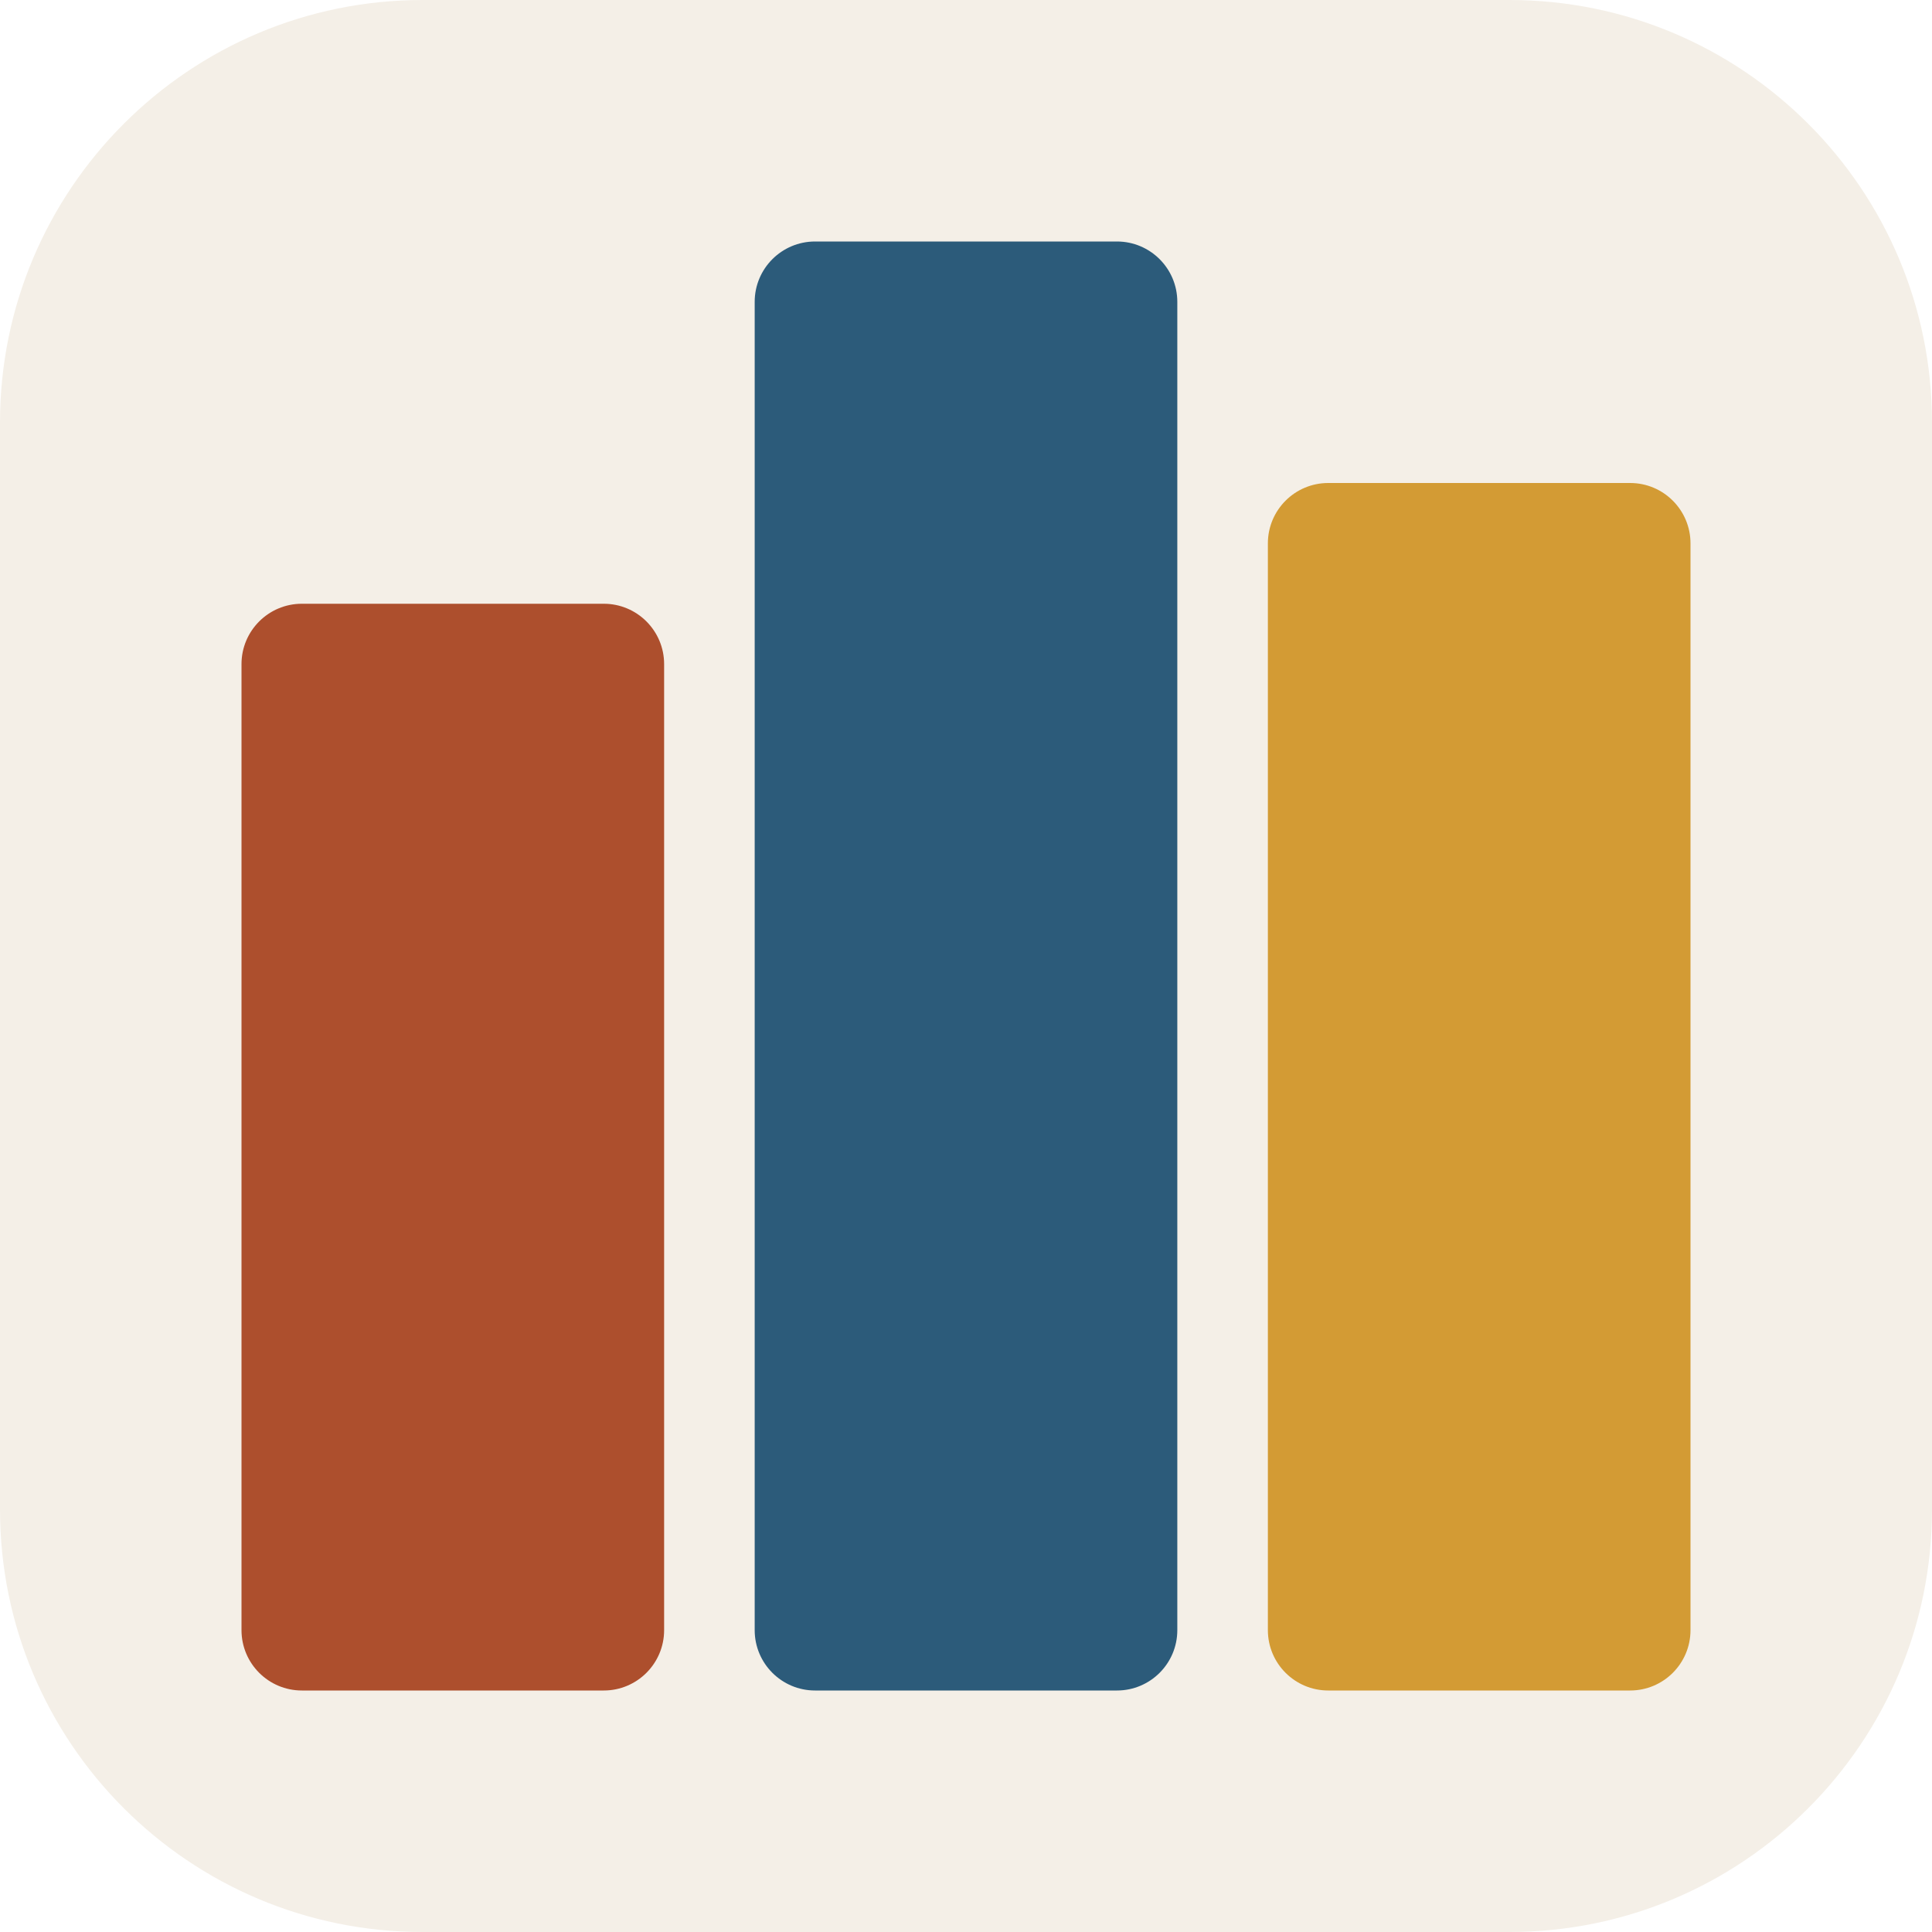
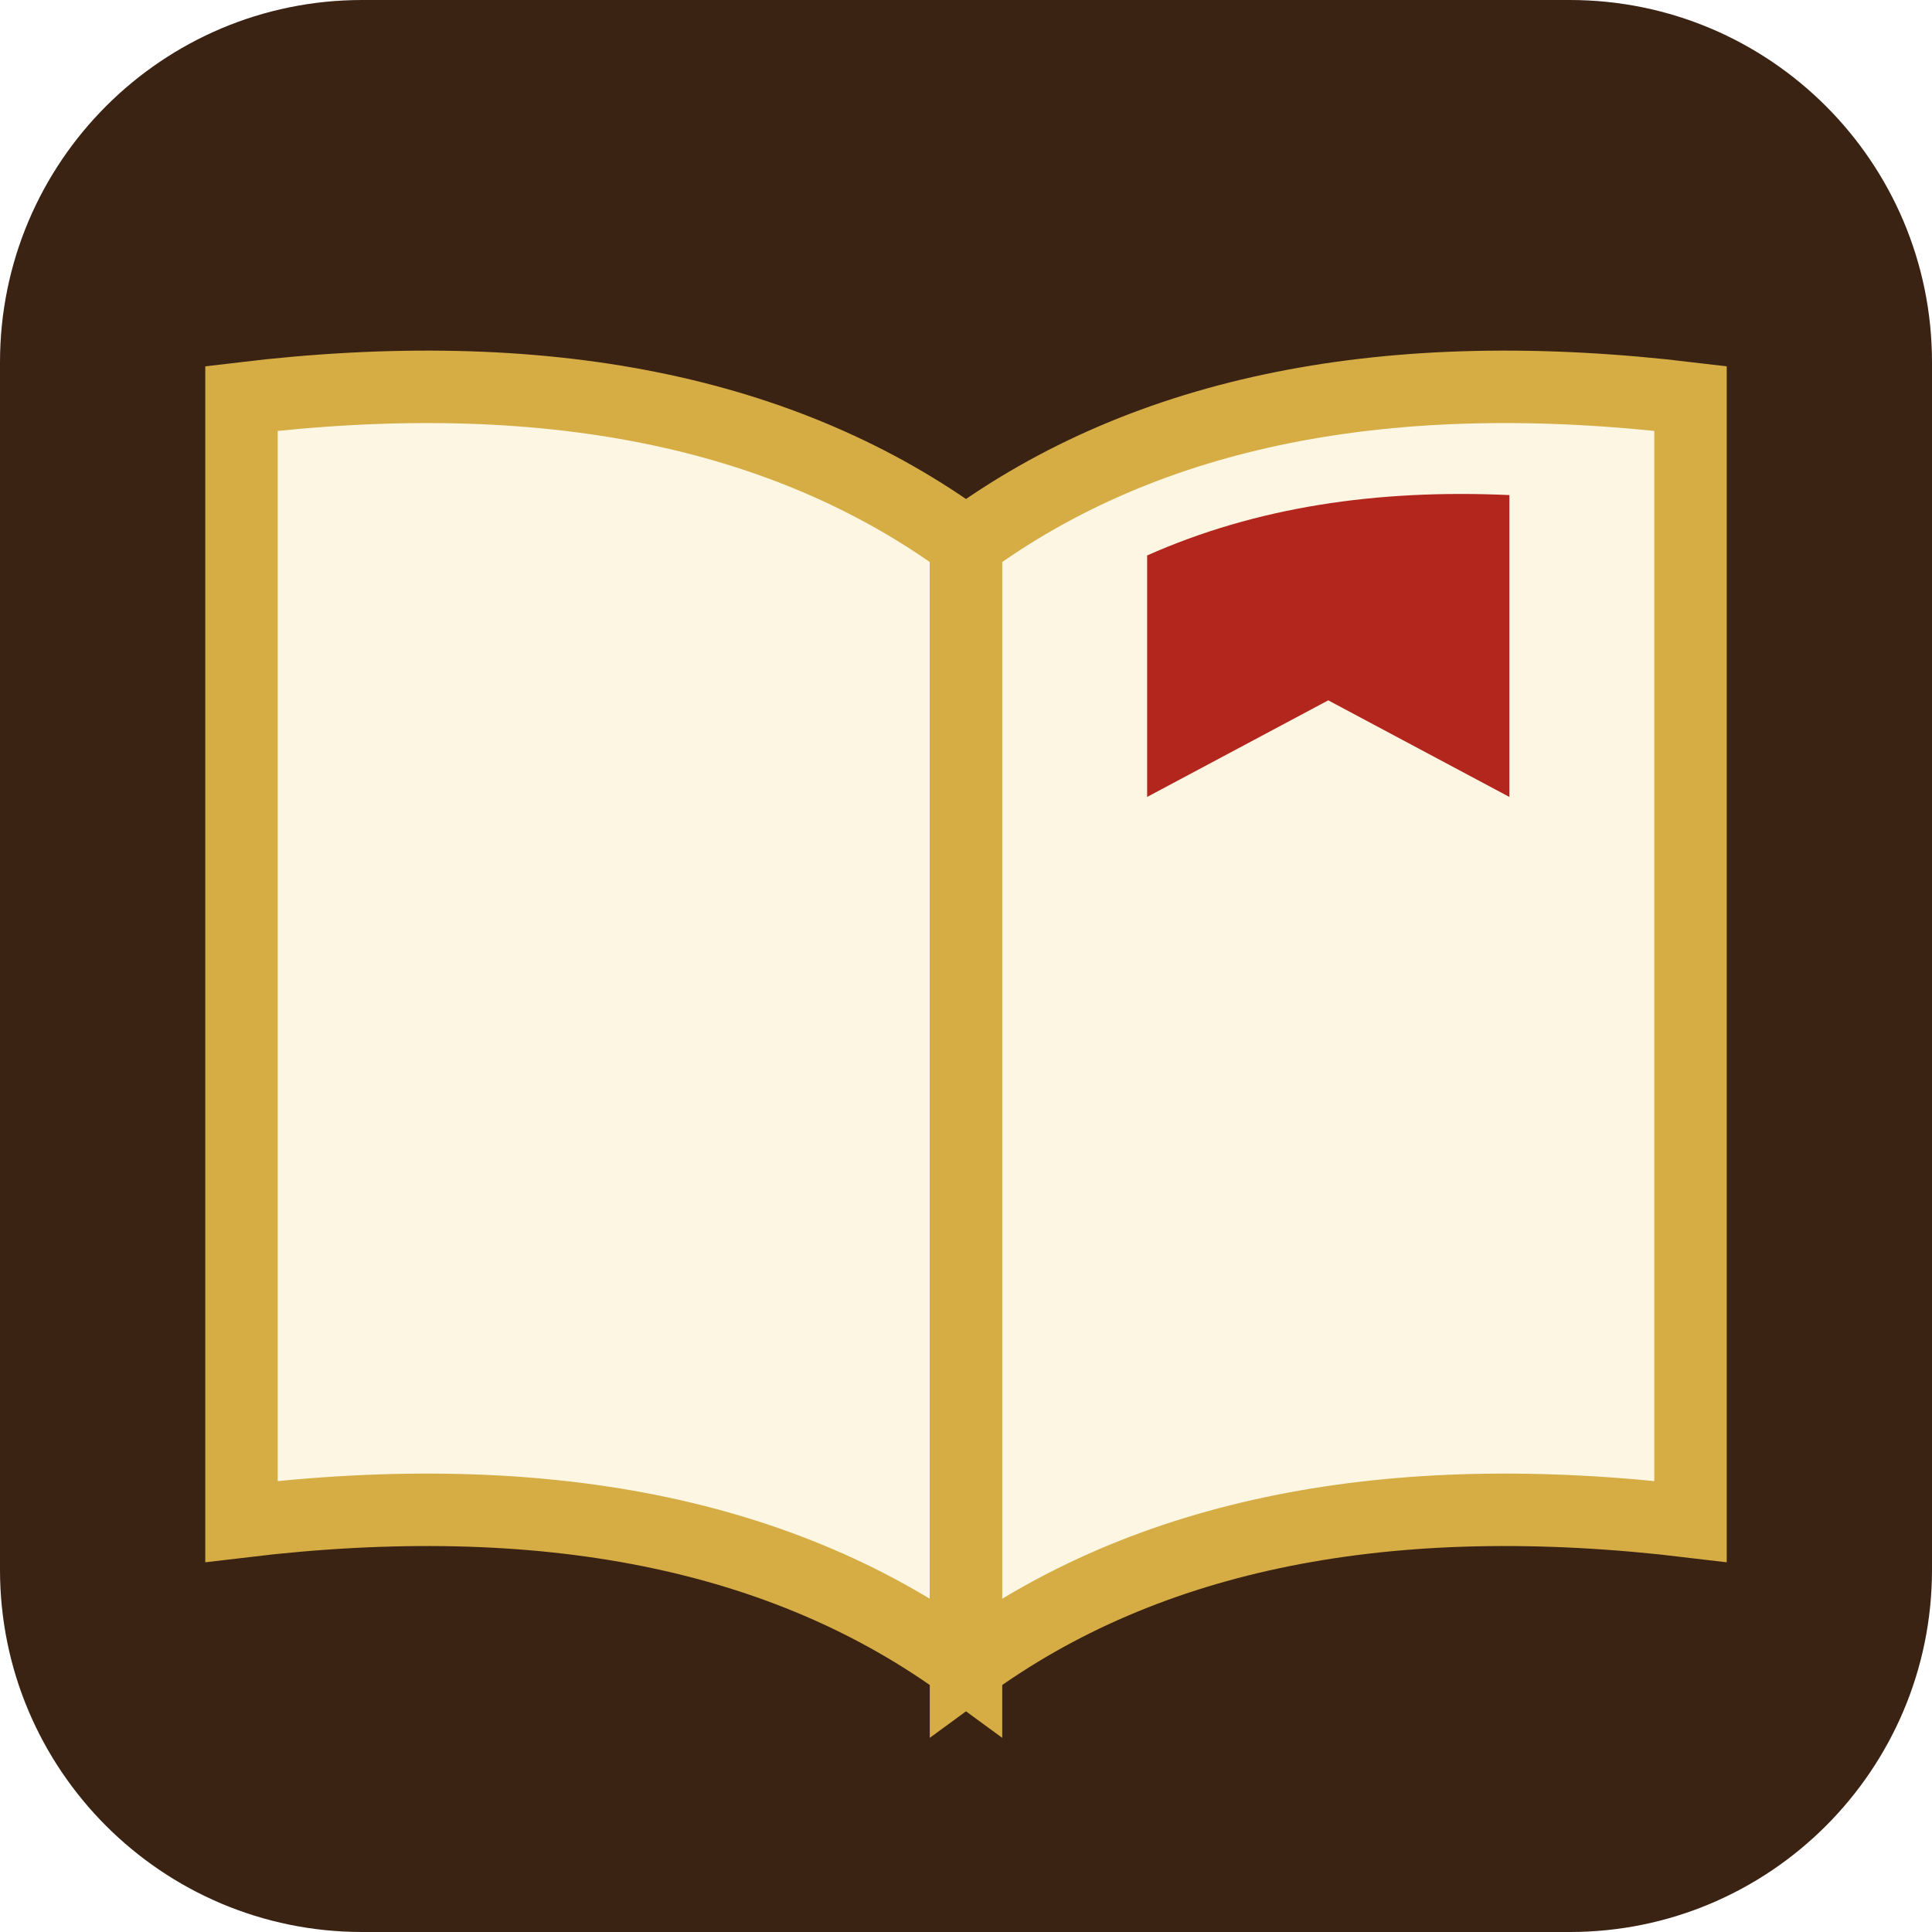
<svg xmlns="http://www.w3.org/2000/svg" viewBox="0 0 32 32">
-   <rect width="32" height="32" rx="7" fill="#f4efe7" />
-   <rect x="4" y="10" width="7" height="18" rx="1" fill="#ad4f2d" />
-   <rect x="12.5" y="4" width="7" height="24" rx="1" fill="#2c5b7a" />
-   <rect x="21" y="8" width="7" height="20" rx="1" fill="#d39b34" />
+   <rect width="32" height="32" rx="6" fill="#3b2314" />
+   <path d="M16 9C13 6.8 9 6 4 6.6v18.6c5-.6 9 .2 12 2.4z" fill="#fdf6e3" stroke="#d6ad45" stroke-width="1.2" />
+   <path d="M16 9c3-2.2 7-3 12-2.4v18.6c-5-.6-9 .2-12 2.4z" fill="#fdf6e3" stroke="#d6ad45" stroke-width="1.2" />
+   <path d="M19 9.2c1.8-.8 3.8-1.1 6-1v5l-3-1.6-3 1.6z" fill="#b3261e" />
</svg>
